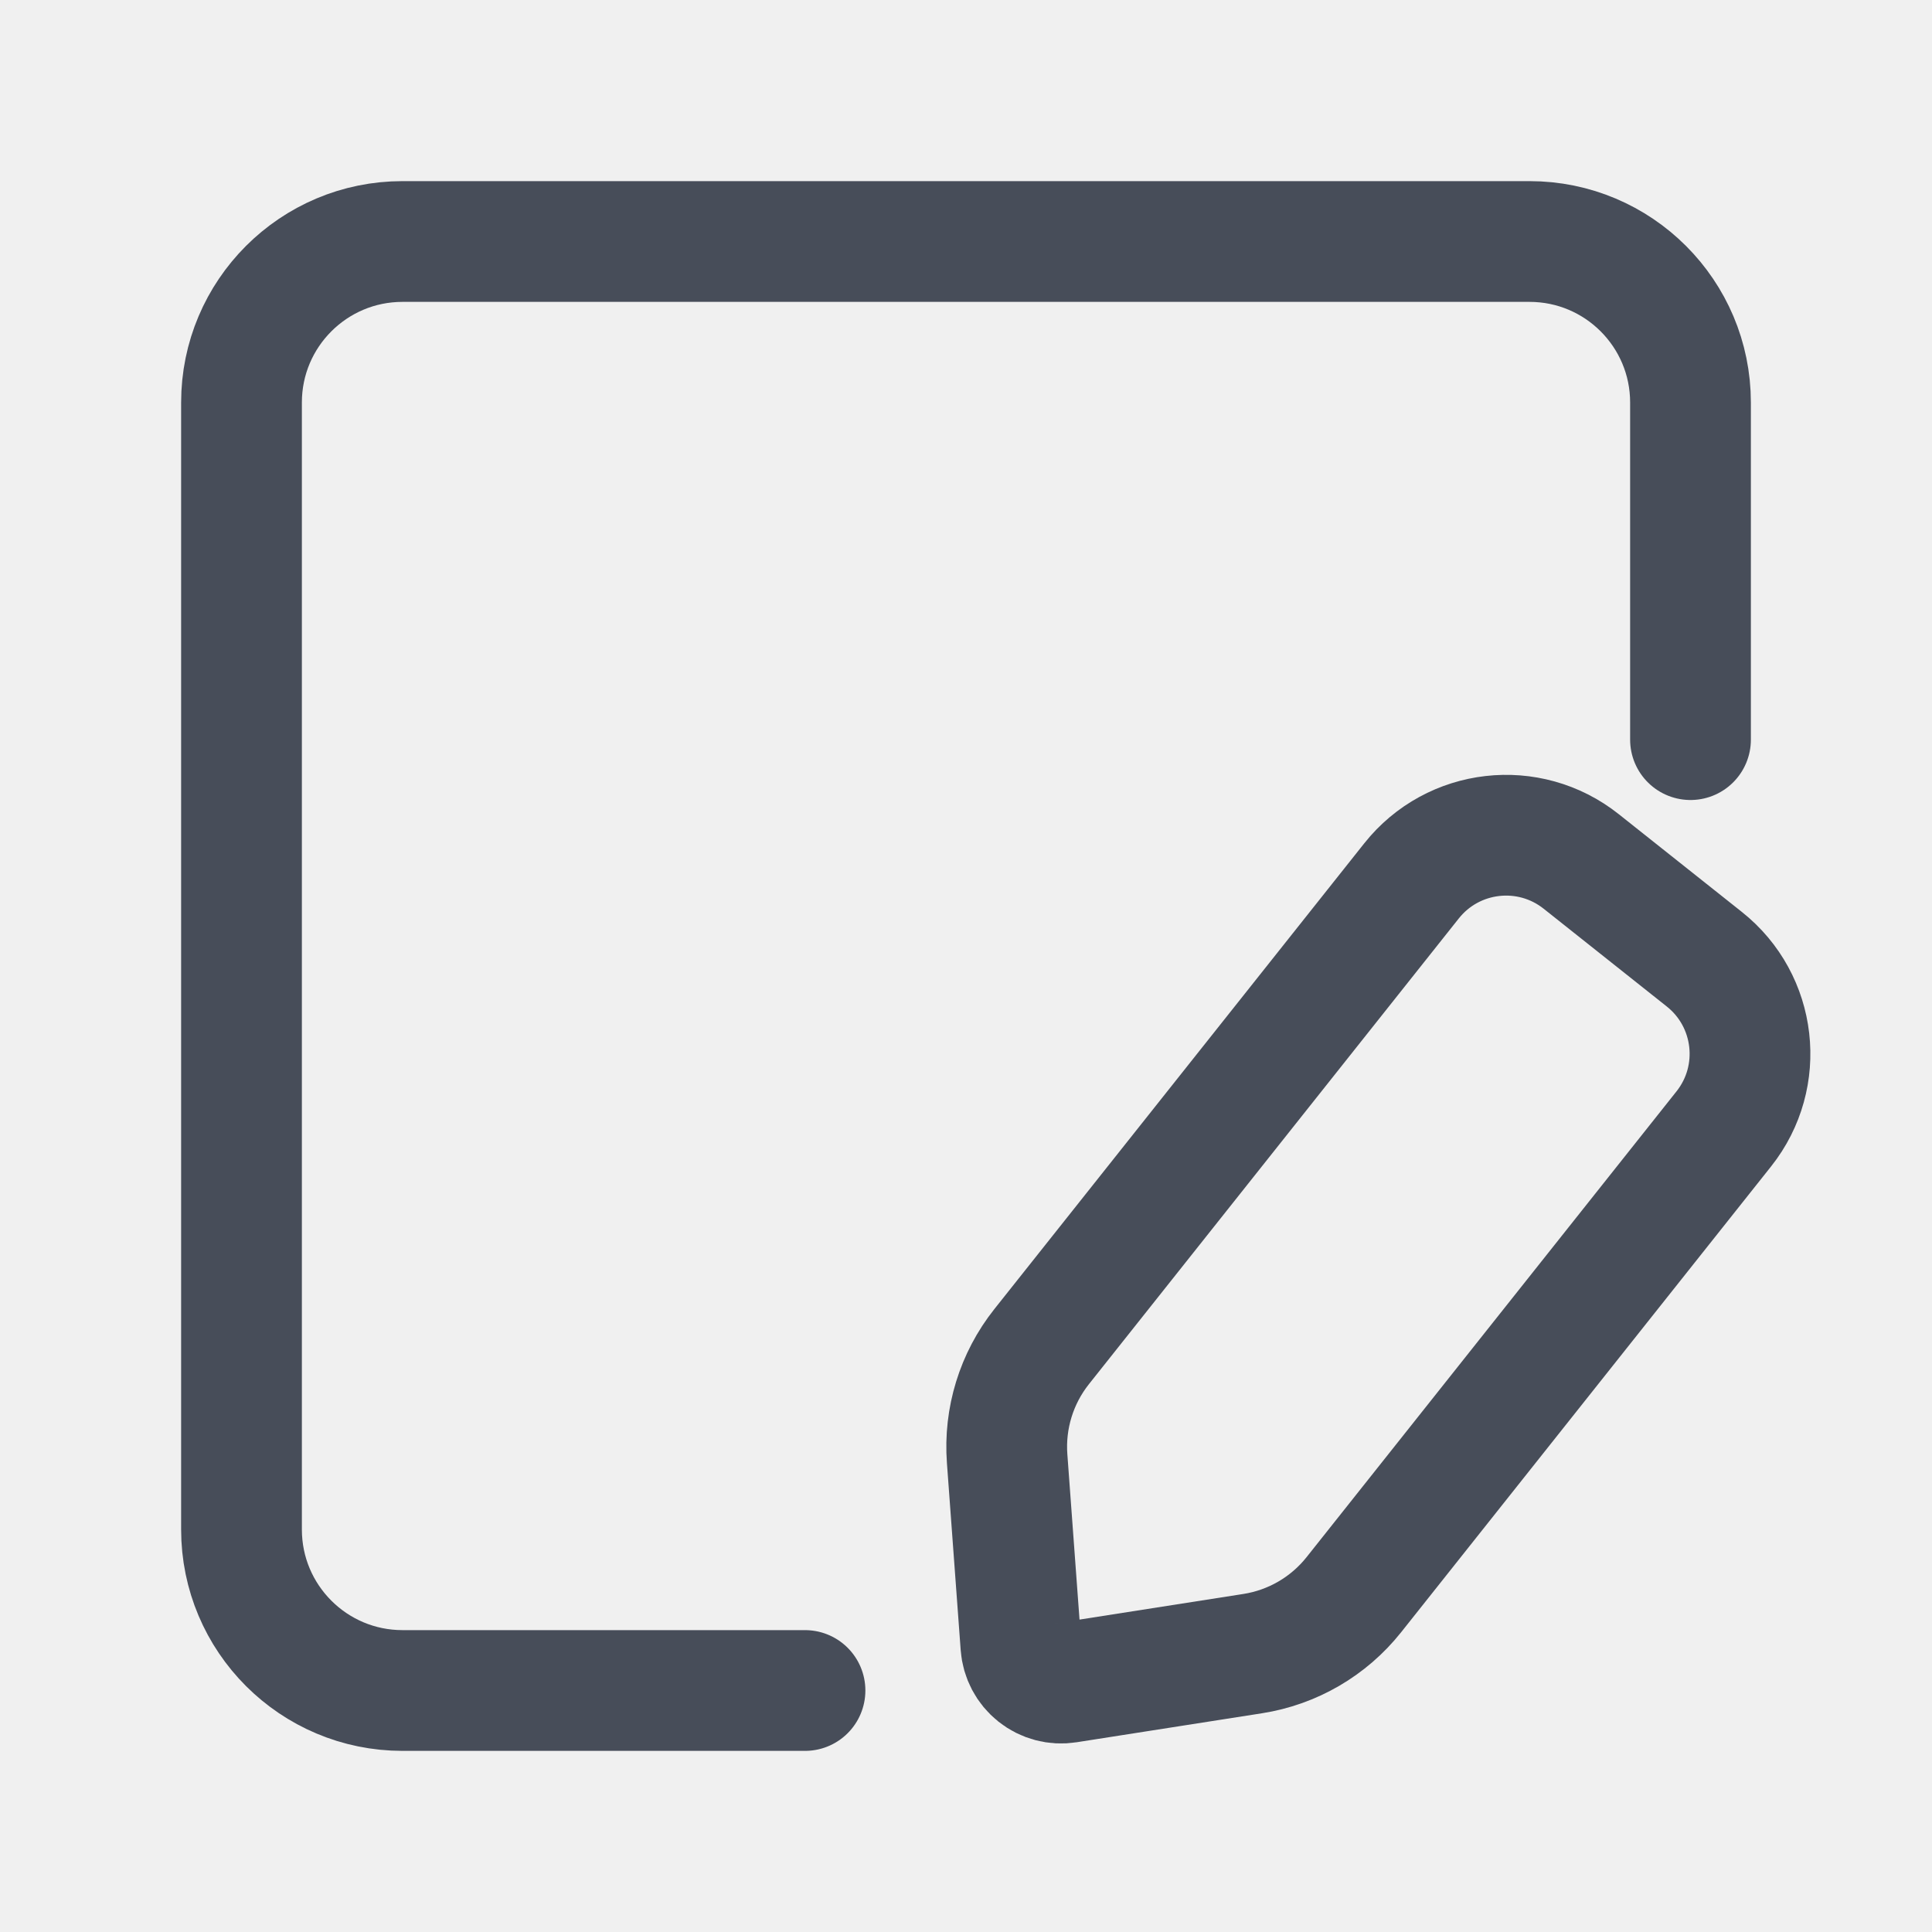
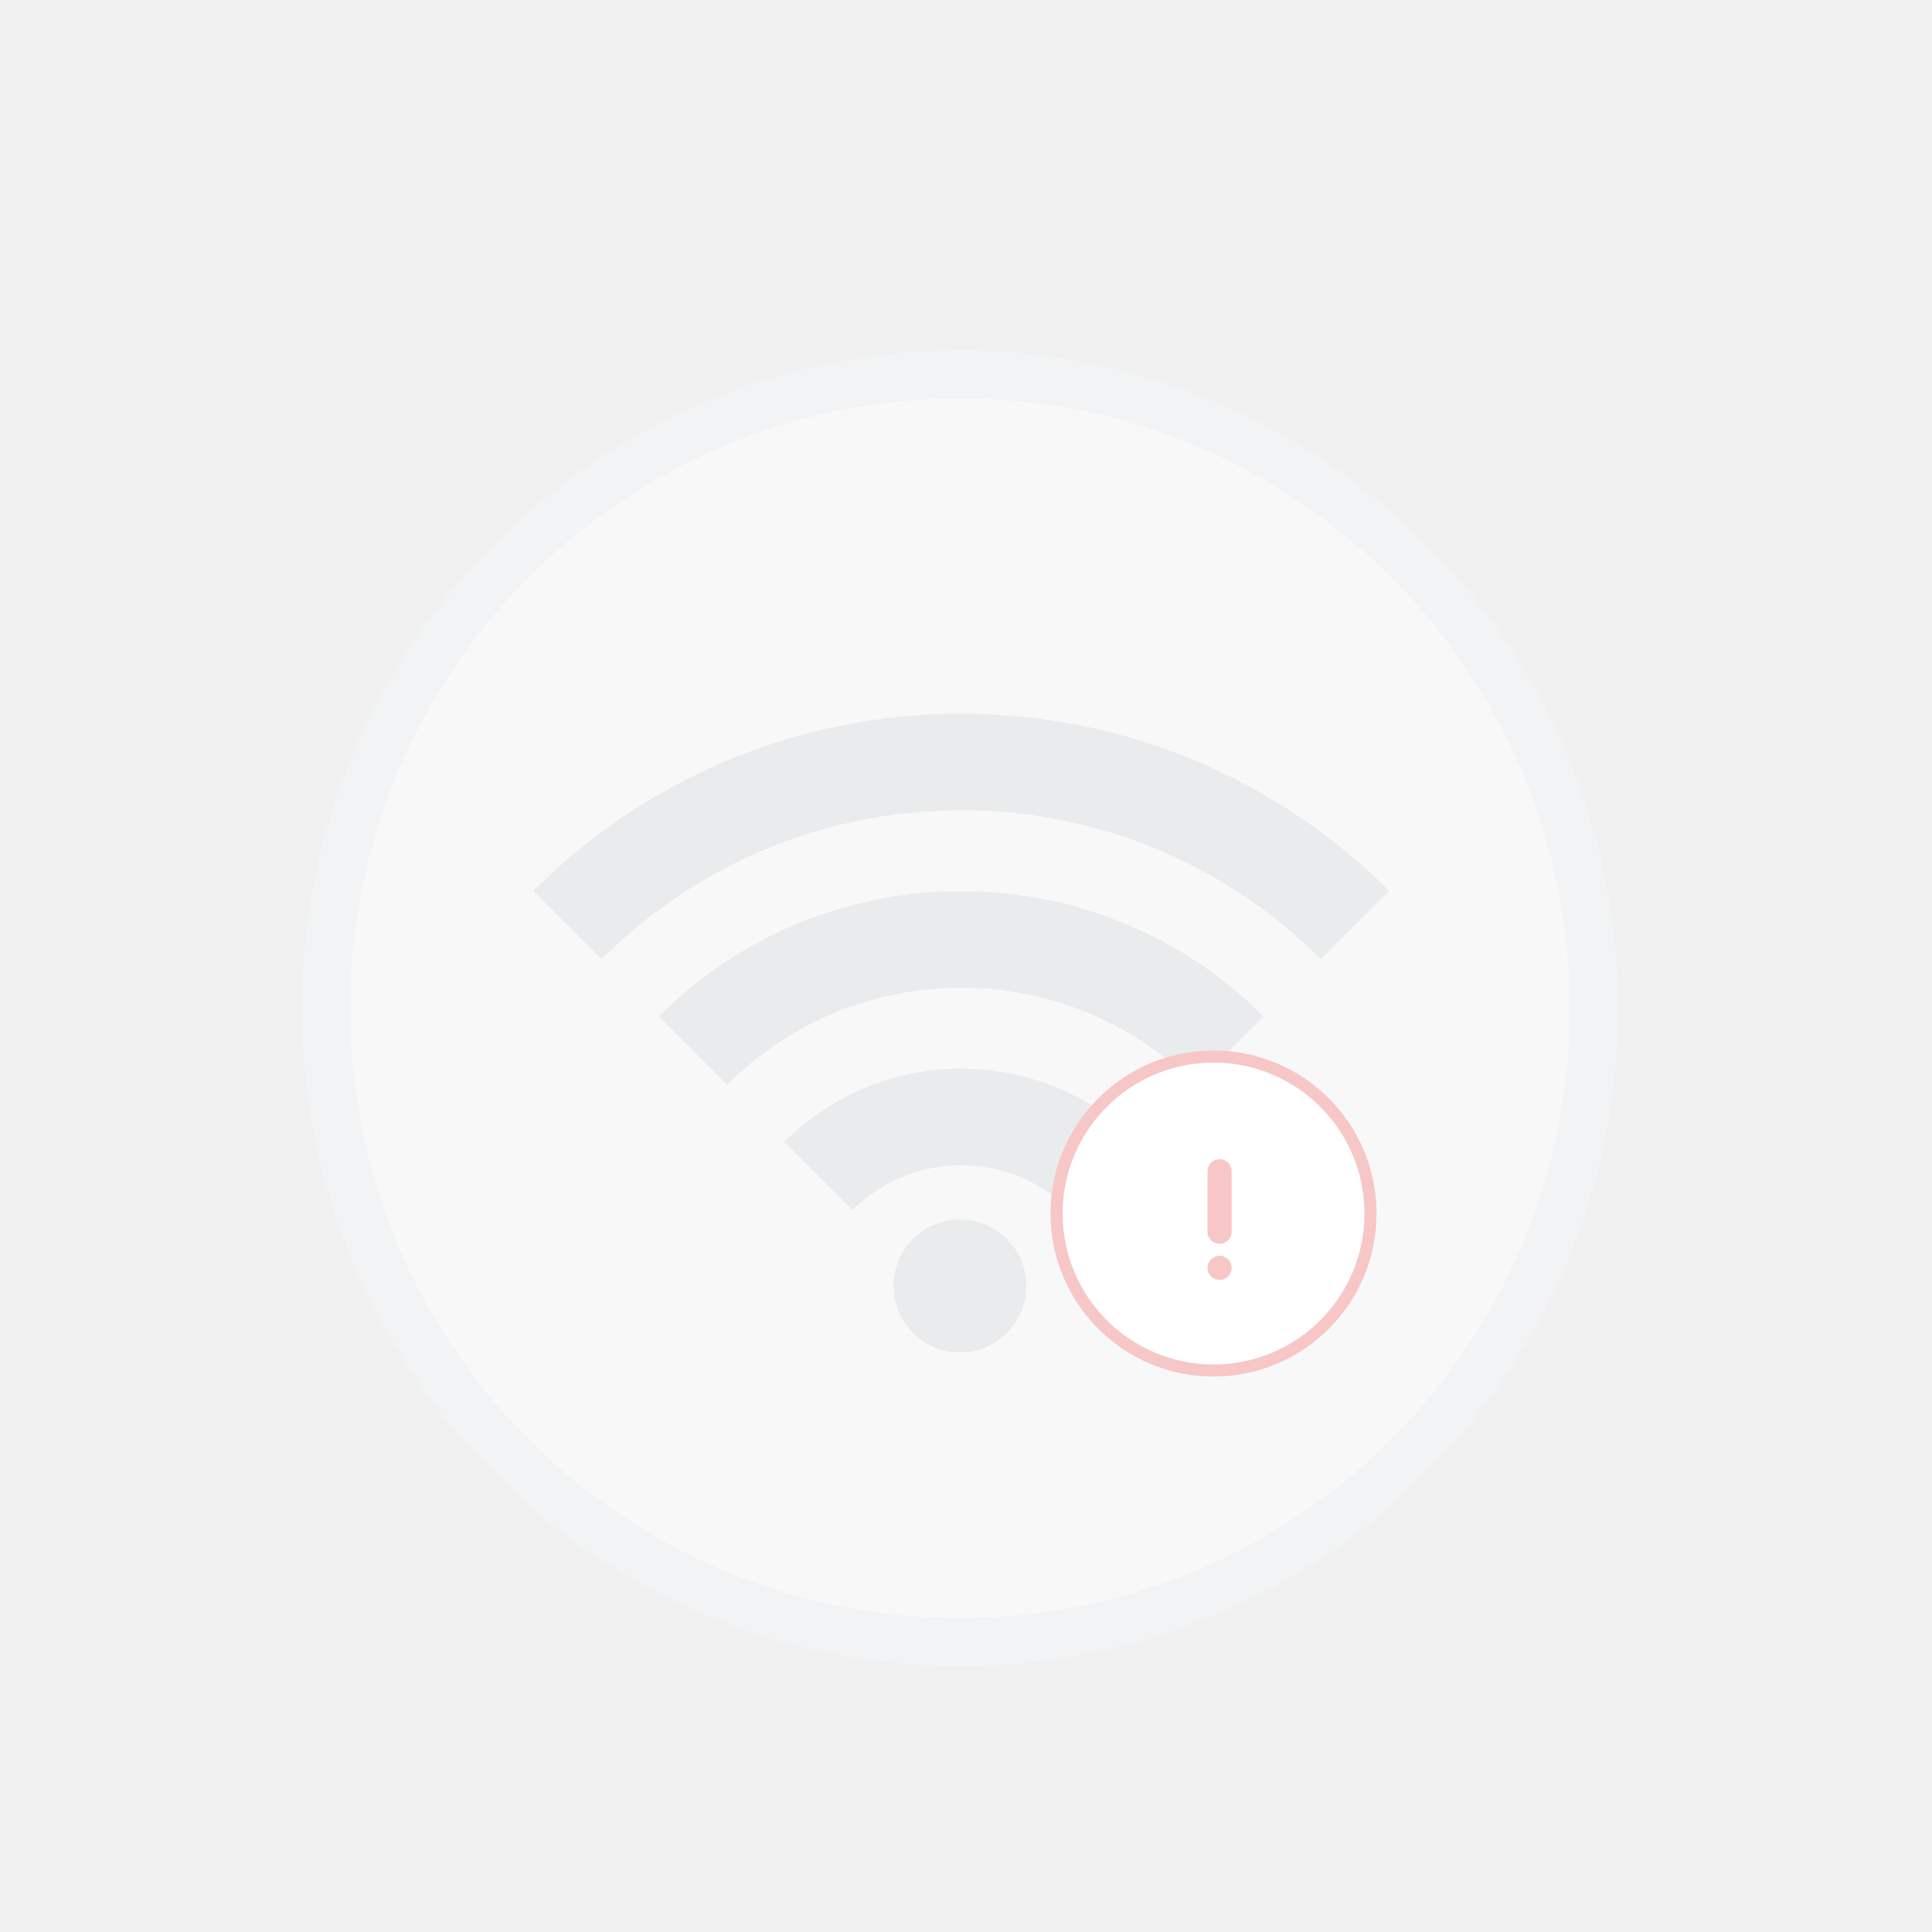
- <svg xmlns="http://www.w3.org/2000/svg" width="24" height="24" viewBox="0 0 24 24" fill="none">
-   <path d="M10 21H5a2 2 0 0 1-2-2V5a2 2 0 0 1 2-2h14a2 2 0 0 1 2 2v4.188" stroke="#474D59" stroke-width="1.5" stroke-linecap="round" />
-   <path d="M17.535 10.942a1.5 1.5 0 0 1 2.107-.241l1.53 1.215a1.5 1.5 0 0 1 .242 2.107l-4.596 5.787a2 2 0 0 1-1.258.732l-2.302.36a.5.5 0 0 1-.576-.458l-.171-2.324a2 2 0 0 1 .428-1.391l4.596-5.787Z" stroke="#474D59" stroke-width="1.5" stroke-linecap="round" />
+ <svg xmlns="http://www.w3.org/2000/svg" width="160" height="160" viewBox="0 0 160 160" fill="none">
+   <circle opacity=".5" cx="79.5" cy="83.5" r="52.5" fill="#fff" stroke="#F3F5F7" stroke-width="4" />
+   <path d="M101.814 87c-12.266-12.265-32.152-12.265-44.418 0" stroke="#E9EBED" stroke-width="8" />
+   <path d="M112.21 76.605c-18.008-18.007-47.203-18.007-65.21 0m44.418 20.791c-6.524-6.524-17.102-6.524-23.627 0" stroke="#E9EBED" stroke-width="8" />
+   <circle r="5.5" transform="matrix(1 0 0 -1 79.5 106.5)" fill="#E9EBED" />
+   <circle cx="100.5" cy="100.5" r="13" fill="#fff" stroke="#F7C7C7" />
+   <path d="M101 97v5" stroke="#F7C7C7" stroke-width="2" stroke-linecap="round" />
+   <circle cx="101" cy="105" r="1" fill="#F7C7C7" />
</svg>
